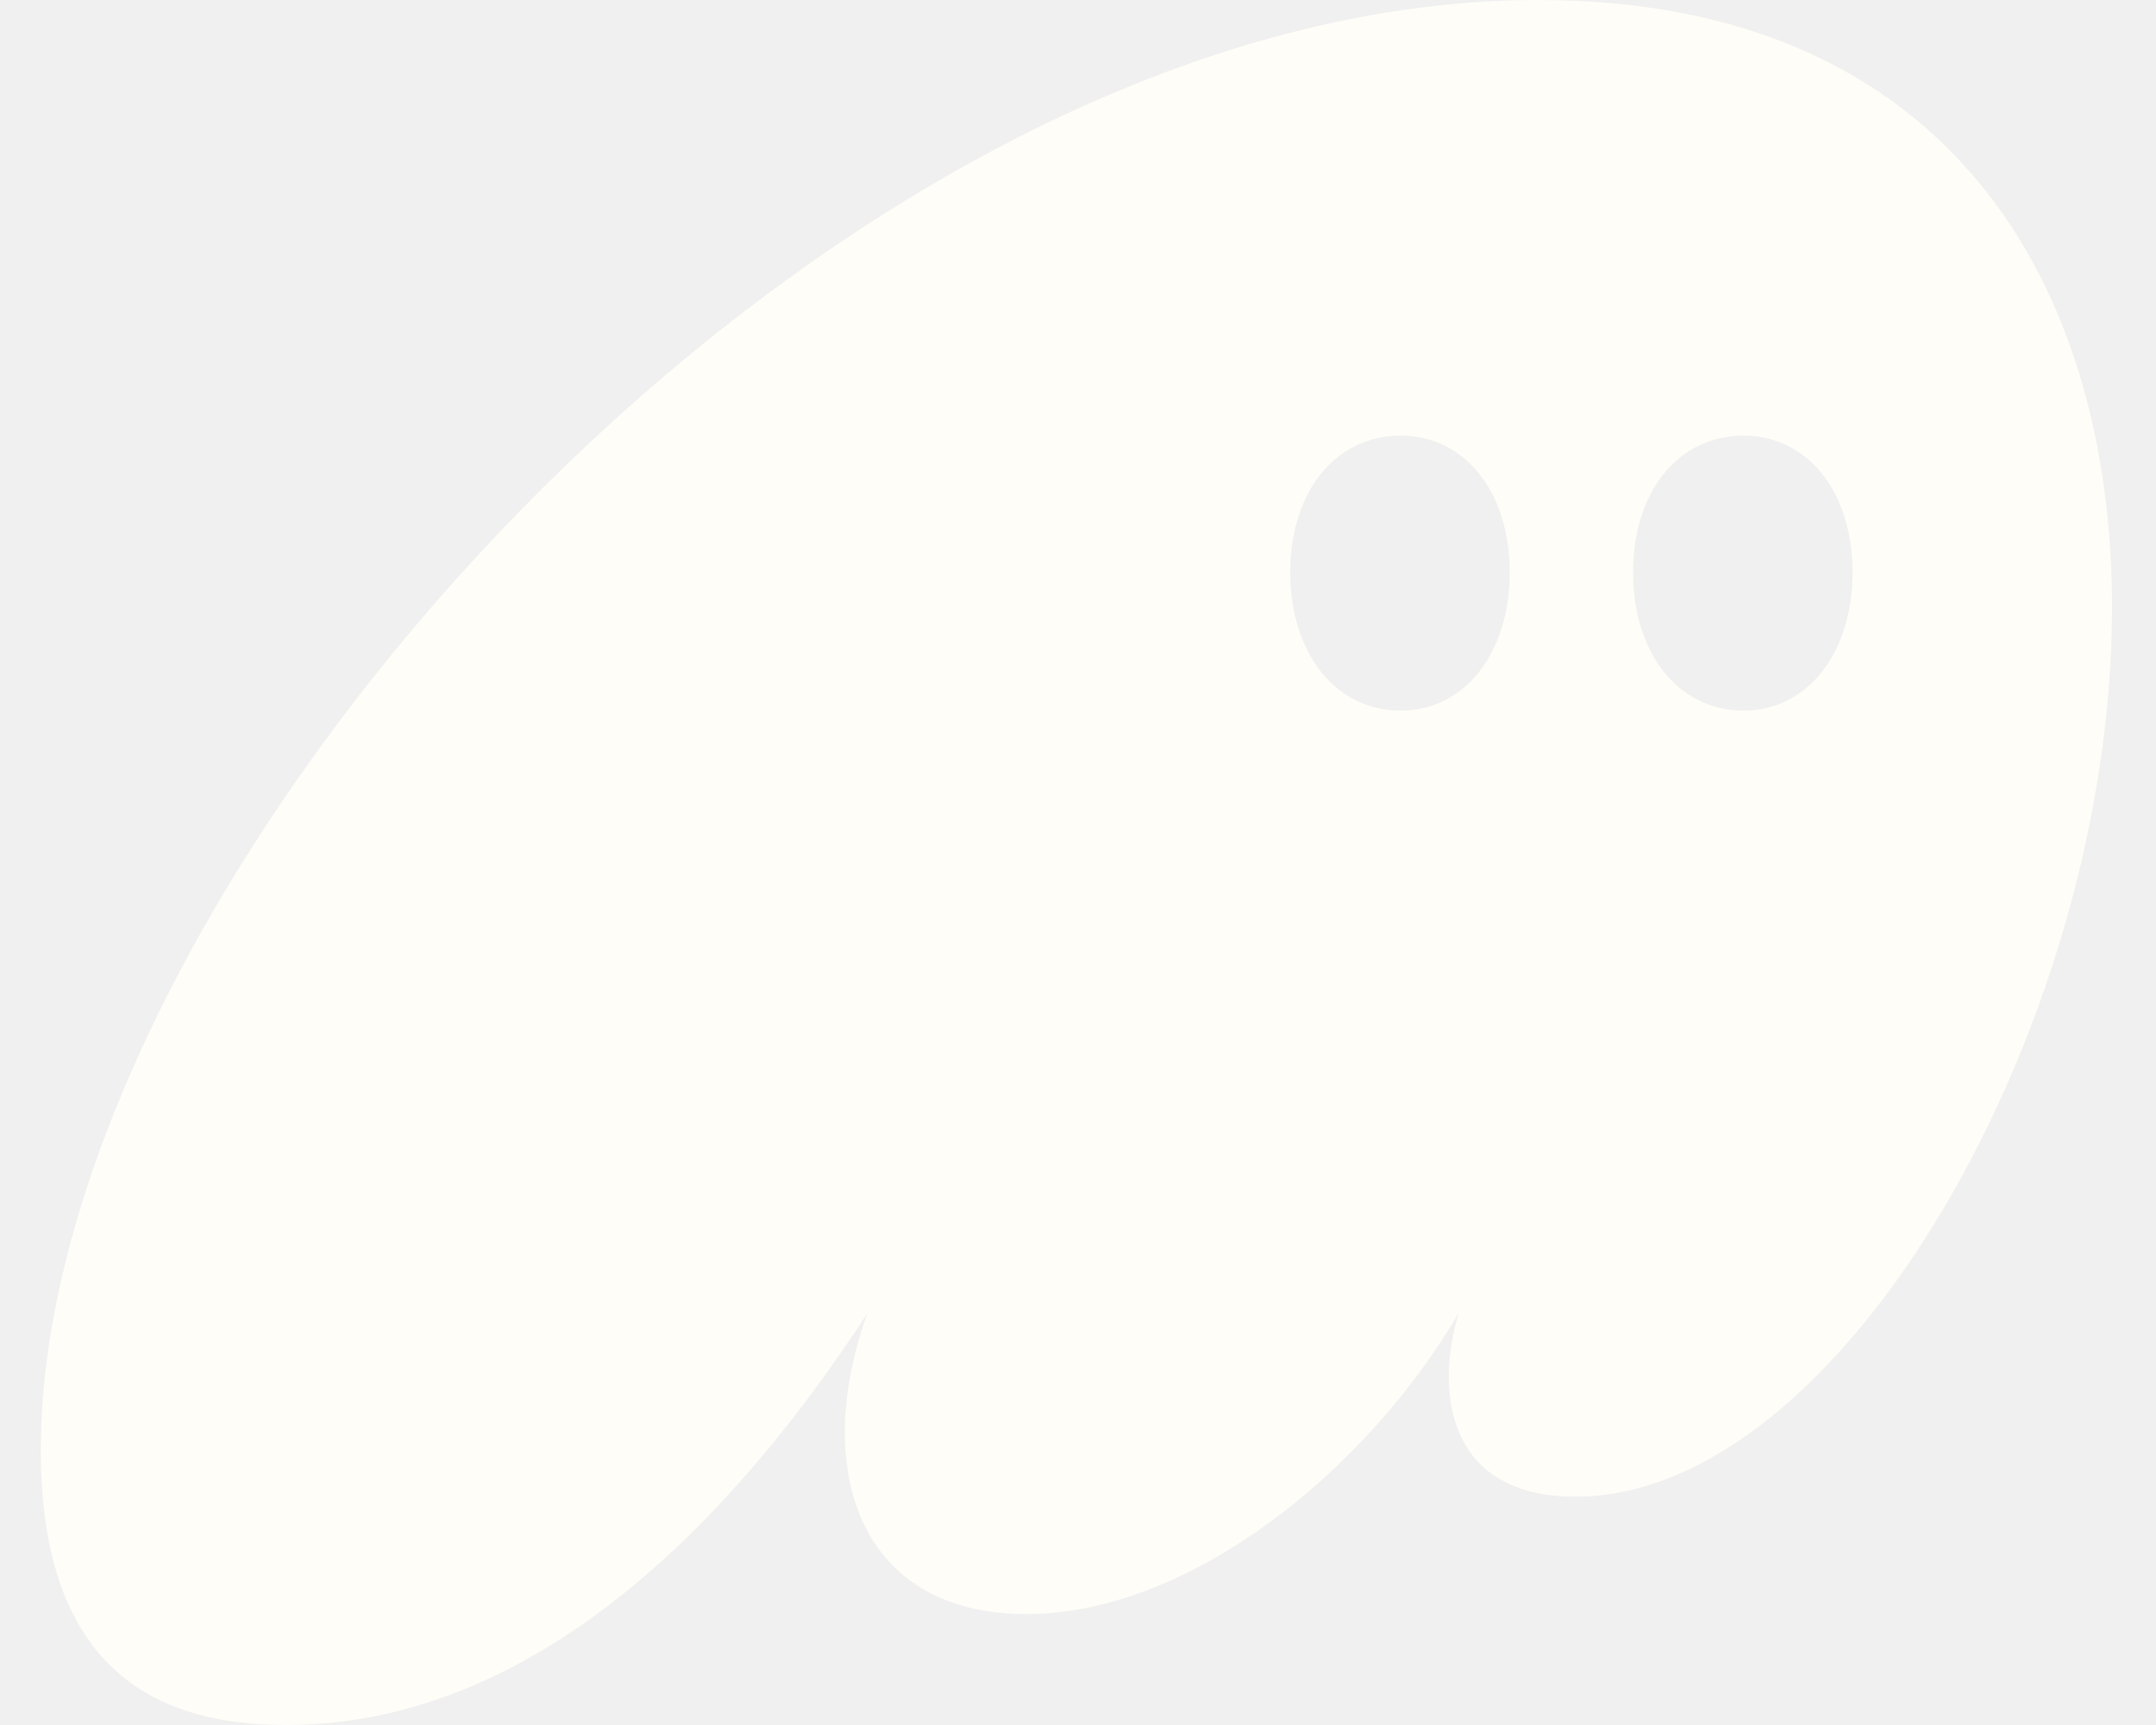
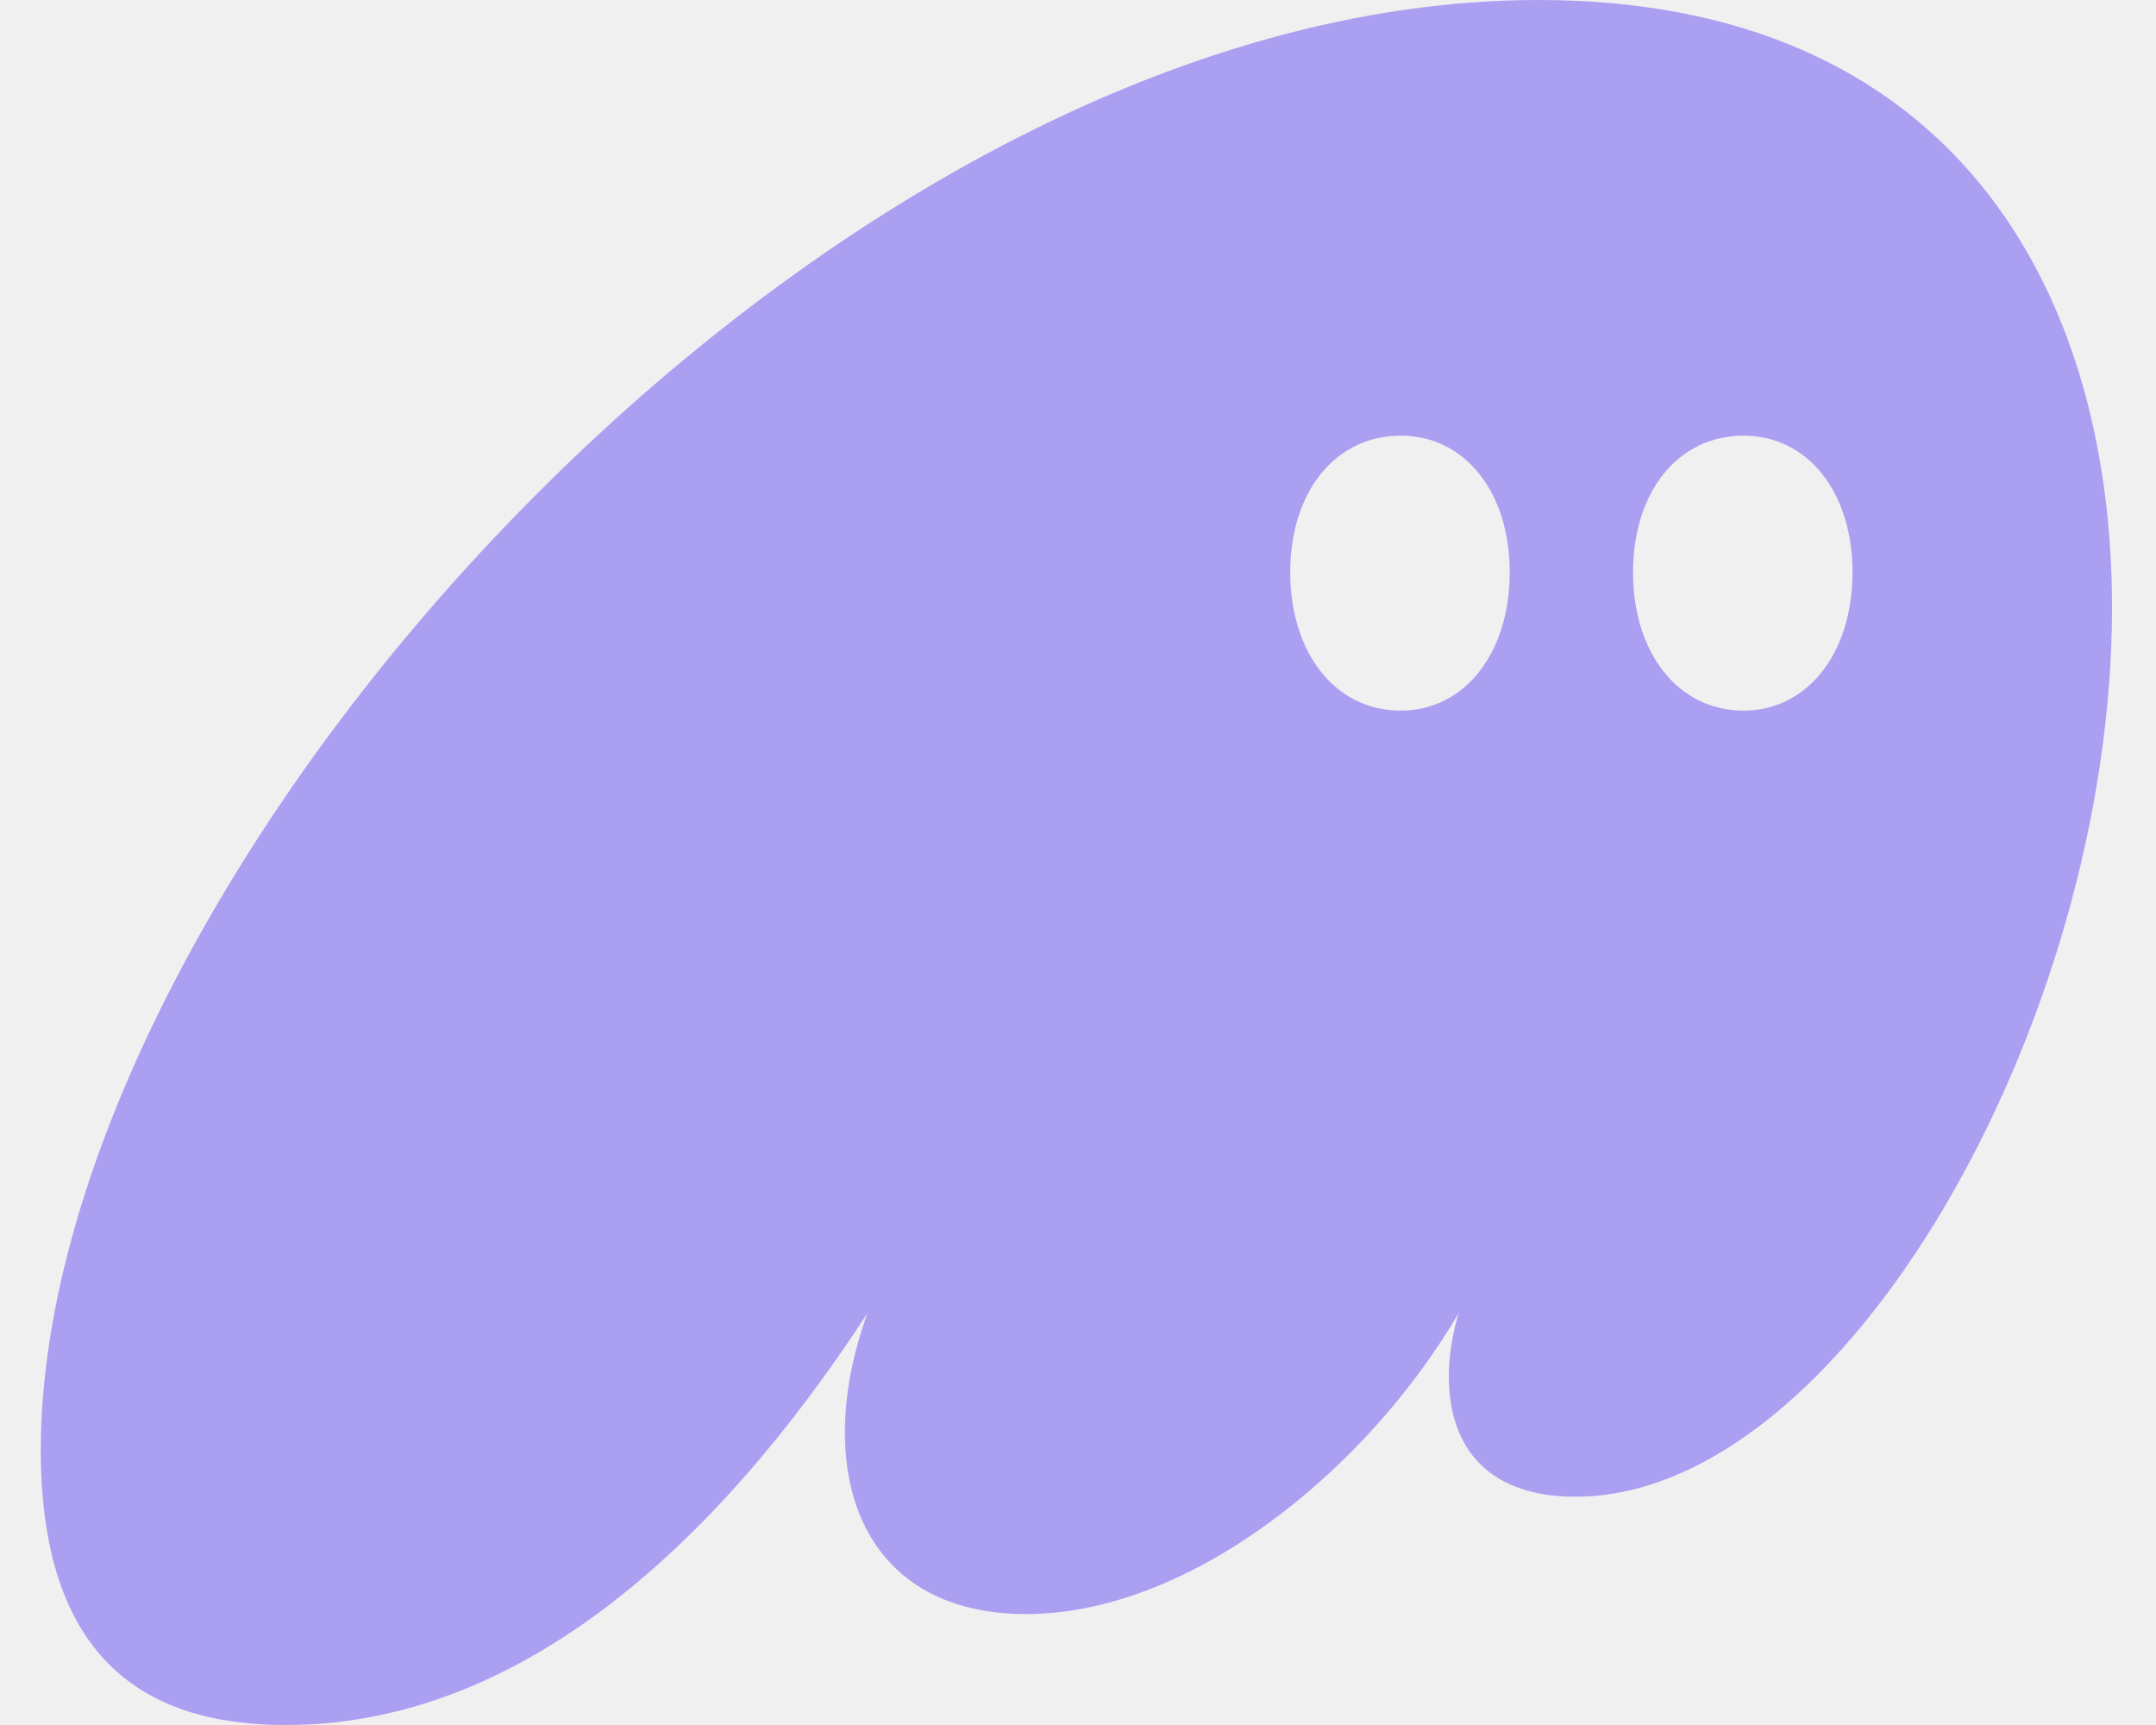
- <svg xmlns="http://www.w3.org/2000/svg" width="25" height="20" viewBox="0 0 25 20" fill="none">
+ <svg xmlns="http://www.w3.org/2000/svg" width="25" height="20" viewBox="0 0 25 20" fill="#AB9FF2">
  <g clip-path="url(#clip0_9059_26867)">
-     <path d="M3.315 20C6.38 20 8.683 17.335 10.057 15.228C9.89 15.694 9.797 16.16 9.797 16.608C9.797 17.838 10.503 18.714 11.896 18.714C13.809 18.714 15.853 17.036 16.912 15.228C16.837 15.489 16.8 15.732 16.8 15.955C16.8 16.813 17.283 17.353 18.267 17.353C21.369 17.353 24.49 11.855 24.49 7.046C24.49 3.299 22.596 0 17.84 0C9.482 0 0.473 10.214 0.473 16.813C0.473 19.404 1.866 20 3.315 20ZM14.961 6.636C14.961 5.704 15.481 5.051 16.243 5.051C16.986 5.051 17.506 5.704 17.506 6.636C17.506 7.568 16.986 8.239 16.243 8.239C15.481 8.239 14.961 7.568 14.961 6.636ZM18.936 6.636C18.936 5.704 19.456 5.051 20.218 5.051C20.961 5.051 21.481 5.704 21.481 6.636C21.481 7.568 20.961 8.239 20.218 8.239C19.456 8.239 18.936 7.568 18.936 6.636Z" fill="#FFFDF8" />
+     <path d="M3.315 20C6.38 20 8.683 17.335 10.057 15.228C9.89 15.694 9.797 16.16 9.797 16.608C9.797 17.838 10.503 18.714 11.896 18.714C13.809 18.714 15.853 17.036 16.912 15.228C16.837 15.489 16.8 15.732 16.8 15.955C16.8 16.813 17.283 17.353 18.267 17.353C21.369 17.353 24.49 11.855 24.49 7.046C24.49 3.299 22.596 0 17.84 0C9.482 0 0.473 10.214 0.473 16.813C0.473 19.404 1.866 20 3.315 20ZM14.961 6.636C14.961 5.704 15.481 5.051 16.243 5.051C16.986 5.051 17.506 5.704 17.506 6.636C17.506 7.568 16.986 8.239 16.243 8.239C15.481 8.239 14.961 7.568 14.961 6.636ZM18.936 6.636C18.936 5.704 19.456 5.051 20.218 5.051C20.961 5.051 21.481 5.704 21.481 6.636C21.481 7.568 20.961 8.239 20.218 8.239C19.456 8.239 18.936 7.568 18.936 6.636Z" fill="#AB9FF2" />
  </g>
  <defs>
    <clipPath id="clip0_9059_26867">
-       <rect width="24.057" height="20" fill="white" transform="translate(0.472656)" />
+       <rect width="24.057" height="20" fill="#AB9FF2" transform="translate(0.472656)" />
    </clipPath>
  </defs>
</svg>
